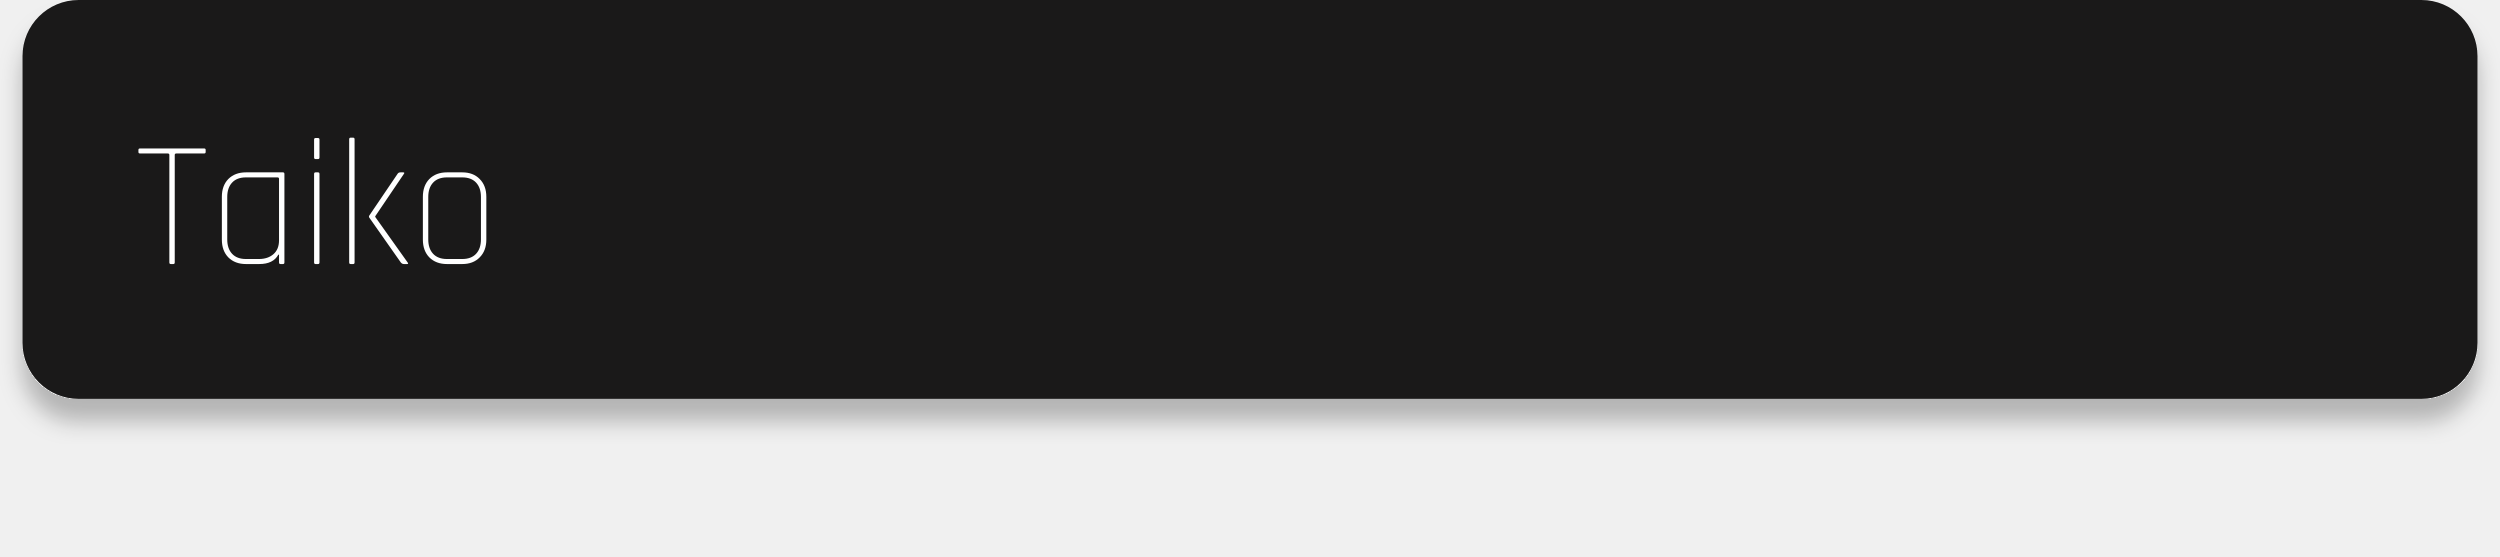
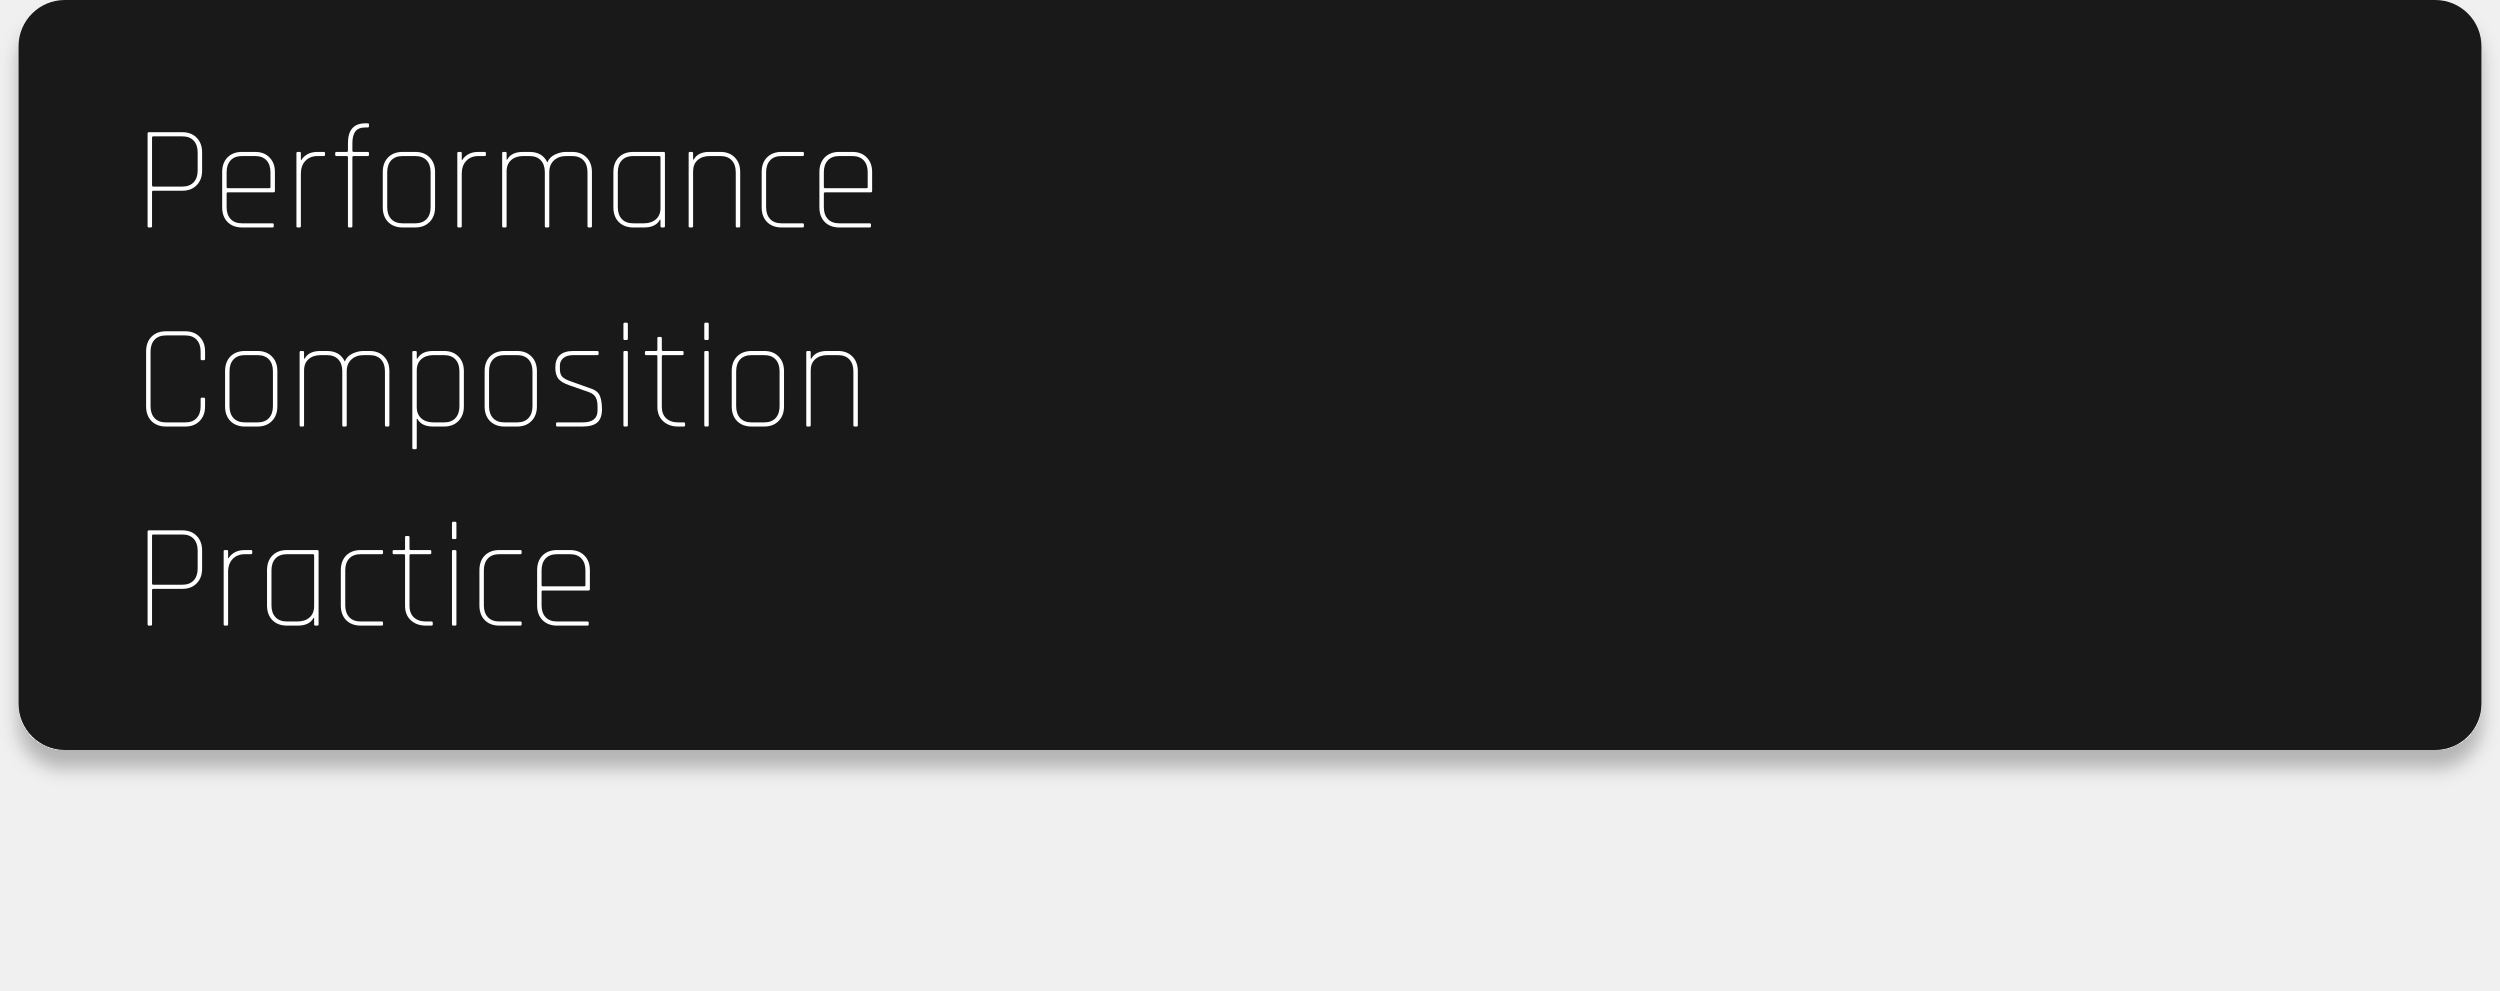
- <svg xmlns="http://www.w3.org/2000/svg" width="445" height="99" viewBox="0 0 445 99" fill="none">
-   <g filter="url(#filter0_d_145_1265)">
-     <rect x="4" width="437" height="71" rx="10" fill="#1A1919" />
+ <svg xmlns="http://www.w3.org/2000/svg" width="540" height="214" viewBox="0 0 540 214" fill="none">
+   <g filter="url(#filter0_d_292_177)">
+     <rect x="4" width="532" height="162" rx="10" fill="#1A1919" />
  </g>
-   <path d="M30.848 47H30.4C30.229 47 30.144 46.904 30.144 46.712V27.576C30.144 27.405 30.048 27.32 29.856 27.32H24.928C24.736 27.32 24.64 27.235 24.64 27.064V26.68C24.64 26.509 24.736 26.424 24.928 26.424H36.32C36.512 26.424 36.608 26.509 36.608 26.68V27.064C36.608 27.235 36.512 27.32 36.32 27.32H31.392C31.2 27.32 31.104 27.405 31.104 27.576V46.712C31.104 46.904 31.019 47 30.848 47ZM46.146 47H43.778C42.477 47 41.431 46.605 40.642 45.816C39.874 45.027 39.49 43.971 39.49 42.648V35.032C39.49 33.709 39.874 32.653 40.642 31.864C41.431 31.075 42.477 30.68 43.778 30.68H50.37C50.541 30.68 50.626 30.776 50.626 30.968V46.712C50.626 46.904 50.541 47 50.37 47H49.922C49.751 47 49.666 46.904 49.666 46.712V45.336H49.538C48.941 46.445 47.81 47 46.146 47ZM49.666 42.776V31.832C49.666 31.661 49.57 31.576 49.378 31.576H43.778C42.711 31.576 41.89 31.885 41.314 32.504C40.738 33.123 40.45 33.976 40.45 35.064V42.616C40.45 43.704 40.738 44.557 41.314 45.176C41.89 45.795 42.711 46.104 43.778 46.104H46.082C47.149 46.104 48.013 45.816 48.674 45.24C49.335 44.664 49.666 43.843 49.666 42.776ZM55.907 28.024V24.856C55.907 24.664 55.993 24.568 56.163 24.568H56.611C56.782 24.568 56.867 24.664 56.867 24.856V28.024C56.867 28.216 56.782 28.312 56.611 28.312H56.163C55.993 28.312 55.907 28.216 55.907 28.024ZM55.907 46.712V30.968C55.907 30.776 55.993 30.68 56.163 30.68H56.611C56.782 30.68 56.867 30.776 56.867 30.968V46.712C56.867 46.904 56.782 47 56.611 47H56.163C55.993 47 55.907 46.904 55.907 46.712ZM71.306 30.68H71.754C71.988 30.68 72.031 30.776 71.882 30.968L66.794 38.488V38.616L72.554 46.712C72.703 46.904 72.671 47 72.458 47H71.914C71.679 47 71.487 46.904 71.338 46.712L65.738 38.744C65.652 38.616 65.652 38.488 65.738 38.36L70.794 30.904C70.9 30.755 71.071 30.68 71.306 30.68ZM62.858 47H62.41C62.239 47 62.154 46.904 62.154 46.712V24.792C62.154 24.6 62.239 24.504 62.41 24.504H62.858C63.028 24.504 63.114 24.6 63.114 24.792V46.712C63.114 46.904 63.028 47 62.858 47ZM82.279 47H79.559C78.258 47 77.213 46.605 76.423 45.816C75.655 45.027 75.271 43.971 75.271 42.648V35.032C75.271 33.709 75.655 32.653 76.423 31.864C77.213 31.075 78.258 30.68 79.559 30.68H82.279C83.581 30.68 84.615 31.075 85.383 31.864C86.173 32.653 86.567 33.709 86.567 35.032V42.648C86.567 43.971 86.173 45.027 85.383 45.816C84.615 46.605 83.581 47 82.279 47ZM79.559 46.104H82.279C83.346 46.104 84.167 45.795 84.743 45.176C85.319 44.557 85.607 43.704 85.607 42.616V35.064C85.607 33.976 85.319 33.123 84.743 32.504C84.167 31.885 83.346 31.576 82.279 31.576H79.559C78.493 31.576 77.671 31.885 77.095 32.504C76.519 33.123 76.231 33.976 76.231 35.064V42.616C76.231 43.704 76.519 44.557 77.095 45.176C77.671 45.795 78.493 46.104 79.559 46.104Z" fill="white" />
+   <path d="M32.584 49.132H32.136C31.965 49.132 31.88 49.036 31.88 48.844V28.844C31.88 28.652 31.965 28.556 32.136 28.556H39.368C40.669 28.556 41.704 28.951 42.472 29.74C43.261 30.529 43.656 31.585 43.656 32.908V36.844C43.656 38.167 43.261 39.223 42.472 40.012C41.704 40.801 40.669 41.196 39.368 41.196H33.128C32.936 41.196 32.84 41.281 32.84 41.452V48.844C32.84 49.036 32.755 49.132 32.584 49.132ZM33.128 40.3H39.368C40.435 40.3 41.256 39.991 41.832 39.372C42.408 38.753 42.696 37.9 42.696 36.812V32.94C42.696 31.852 42.408 30.999 41.832 30.38C41.256 29.761 40.435 29.452 39.368 29.452H33.128C32.936 29.452 32.84 29.537 32.84 29.708V40.044C32.84 40.215 32.936 40.3 33.128 40.3ZM58.838 49.132H52.278C50.977 49.132 49.931 48.737 49.142 47.948C48.374 47.159 47.99 46.103 47.99 44.78V37.164C47.99 35.841 48.374 34.785 49.142 33.996C49.931 33.207 50.977 32.812 52.278 32.812H55.094C56.395 32.812 57.43 33.207 58.198 33.996C58.987 34.785 59.382 35.841 59.382 37.164V41.228C59.382 41.441 59.286 41.548 59.094 41.548H49.238C49.046 41.548 48.95 41.633 48.95 41.804V44.748C48.95 45.836 49.238 46.689 49.814 47.308C50.39 47.927 51.211 48.236 52.278 48.236H58.838C59.03 48.236 59.126 48.321 59.126 48.492V48.876C59.126 49.047 59.03 49.132 58.838 49.132ZM49.238 40.652H58.134C58.326 40.652 58.422 40.567 58.422 40.396V37.196C58.422 36.108 58.134 35.255 57.558 34.636C56.982 34.017 56.161 33.708 55.094 33.708H52.278C51.211 33.708 50.39 34.017 49.814 34.636C49.238 35.255 48.95 36.108 48.95 37.196V40.396C48.95 40.567 49.046 40.652 49.238 40.652ZM64.733 49.132H64.285C64.114 49.132 64.029 49.036 64.029 48.844V33.1C64.029 32.908 64.114 32.812 64.285 32.812H64.733C64.903 32.812 64.989 32.908 64.989 33.1V34.54H65.117C65.351 34.113 65.757 33.719 66.333 33.356C66.93 32.993 67.698 32.812 68.637 32.812H69.917C70.109 32.812 70.205 32.897 70.205 33.068V33.452C70.205 33.623 70.109 33.708 69.917 33.708H68.605C67.517 33.708 66.642 34.049 65.981 34.732C65.319 35.415 64.989 36.343 64.989 37.516V48.844C64.989 49.036 64.903 49.132 64.733 49.132ZM76.404 32.812H79.412C79.604 32.812 79.7 32.897 79.7 33.068V33.452C79.7 33.623 79.604 33.708 79.412 33.708H76.404C76.212 33.708 76.116 33.793 76.116 33.964V48.844C76.116 49.036 76.031 49.132 75.86 49.132H75.412C75.242 49.132 75.156 49.036 75.156 48.844V33.964C75.156 33.793 75.06 33.708 74.868 33.708H72.692C72.5 33.708 72.404 33.623 72.404 33.452V33.068C72.404 32.897 72.5 32.812 72.692 32.812H74.868C75.06 32.812 75.156 32.727 75.156 32.556V30.924C75.156 28.065 76.415 26.636 78.932 26.636H79.412C79.604 26.636 79.7 26.721 79.7 26.892V27.276C79.7 27.447 79.604 27.532 79.412 27.532H78.932C77.908 27.532 77.183 27.82 76.756 28.396C76.33 28.951 76.116 29.804 76.116 30.956V32.556C76.116 32.727 76.212 32.812 76.404 32.812ZM89.686 49.132H86.966C85.664 49.132 84.619 48.737 83.829 47.948C83.061 47.159 82.677 46.103 82.677 44.78V37.164C82.677 35.841 83.061 34.785 83.829 33.996C84.619 33.207 85.664 32.812 86.966 32.812H89.686C90.987 32.812 92.022 33.207 92.79 33.996C93.579 34.785 93.974 35.841 93.974 37.164V44.78C93.974 46.103 93.579 47.159 92.79 47.948C92.022 48.737 90.987 49.132 89.686 49.132ZM86.966 48.236H89.686C90.752 48.236 91.573 47.927 92.15 47.308C92.725 46.689 93.013 45.836 93.013 44.748V37.196C93.013 36.108 92.725 35.255 92.15 34.636C91.573 34.017 90.752 33.708 89.686 33.708H86.966C85.899 33.708 85.078 34.017 84.501 34.636C83.925 35.255 83.638 36.108 83.638 37.196V44.748C83.638 45.836 83.925 46.689 84.501 47.308C85.078 47.927 85.899 48.236 86.966 48.236ZM99.483 49.132H99.035C98.864 49.132 98.779 49.036 98.779 48.844V33.1C98.779 32.908 98.864 32.812 99.035 32.812H99.483C99.653 32.812 99.739 32.908 99.739 33.1V34.54H99.867C100.101 34.113 100.507 33.719 101.083 33.356C101.68 32.993 102.448 32.812 103.387 32.812H104.667C104.859 32.812 104.955 32.897 104.955 33.068V33.452C104.955 33.623 104.859 33.708 104.667 33.708H103.355C102.267 33.708 101.392 34.049 100.731 34.732C100.069 35.415 99.739 36.343 99.739 37.516V48.844C99.739 49.036 99.653 49.132 99.483 49.132ZM109.17 49.132H108.722C108.552 49.132 108.466 49.036 108.466 48.844V33.1C108.466 32.908 108.552 32.812 108.722 32.812H109.17C109.341 32.812 109.426 32.908 109.426 33.1V34.476H109.554C110.152 33.367 111.282 32.812 112.946 32.812H114.354C116.232 32.812 117.522 33.569 118.226 35.084C118.525 34.337 119.069 33.772 119.858 33.388C120.669 33.004 121.48 32.812 122.29 32.812H123.57C124.872 32.812 125.906 33.207 126.674 33.996C127.464 34.785 127.858 35.841 127.858 37.164V48.844C127.858 49.036 127.773 49.132 127.602 49.132H127.154C126.984 49.132 126.898 49.036 126.898 48.844V37.196C126.898 36.108 126.61 35.255 126.034 34.636C125.458 34.017 124.637 33.708 123.57 33.708H122.29C121.202 33.708 120.317 34.028 119.634 34.668C118.973 35.287 118.642 36.129 118.642 37.196V48.844C118.642 49.036 118.557 49.132 118.386 49.132H117.938C117.768 49.132 117.682 49.036 117.682 48.844V37.196C117.682 36.108 117.394 35.255 116.818 34.636C116.242 34.017 115.421 33.708 114.354 33.708H113.01C111.944 33.708 111.08 33.996 110.418 34.572C109.757 35.148 109.426 35.969 109.426 37.036V48.844C109.426 49.036 109.341 49.132 109.17 49.132ZM139.146 49.132H136.778C135.477 49.132 134.431 48.737 133.642 47.948C132.874 47.159 132.49 46.103 132.49 44.78V37.164C132.49 35.841 132.874 34.785 133.642 33.996C134.431 33.207 135.477 32.812 136.778 32.812H143.37C143.541 32.812 143.626 32.908 143.626 33.1V48.844C143.626 49.036 143.541 49.132 143.37 49.132H142.922C142.751 49.132 142.666 49.036 142.666 48.844V47.468H142.538C141.941 48.577 140.81 49.132 139.146 49.132ZM142.666 44.908V33.964C142.666 33.793 142.57 33.708 142.378 33.708H136.778C135.711 33.708 134.89 34.017 134.314 34.636C133.738 35.255 133.45 36.108 133.45 37.196V44.748C133.45 45.836 133.738 46.689 134.314 47.308C134.89 47.927 135.711 48.236 136.778 48.236H139.082C140.149 48.236 141.013 47.948 141.674 47.372C142.335 46.796 142.666 45.975 142.666 44.908ZM149.452 49.132H149.004C148.833 49.132 148.748 49.036 148.748 48.844V33.1C148.748 32.908 148.833 32.812 149.004 32.812H149.452C149.622 32.812 149.708 32.908 149.708 33.1V34.476H149.836C150.433 33.367 151.564 32.812 153.228 32.812H155.595C156.897 32.812 157.932 33.207 158.7 33.996C159.489 34.785 159.884 35.841 159.884 37.164V48.844C159.884 49.036 159.798 49.132 159.628 49.132H159.18C159.009 49.132 158.924 49.036 158.924 48.844V37.196C158.924 36.108 158.636 35.255 158.06 34.636C157.484 34.017 156.662 33.708 155.595 33.708H153.292C152.225 33.708 151.361 33.996 150.7 34.572C150.038 35.148 149.708 35.969 149.708 37.036V48.844C149.708 49.036 149.622 49.132 149.452 49.132ZM173.641 48.492V48.876C173.641 49.047 173.545 49.132 173.353 49.132H168.809C167.508 49.132 166.463 48.737 165.673 47.948C164.905 47.159 164.521 46.103 164.521 44.78V37.164C164.521 35.841 164.905 34.785 165.673 33.996C166.463 33.207 167.508 32.812 168.809 32.812H173.353C173.545 32.812 173.641 32.897 173.641 33.068V33.452C173.641 33.623 173.545 33.708 173.353 33.708H168.809C167.743 33.708 166.921 34.017 166.345 34.636C165.769 35.255 165.481 36.108 165.481 37.196V44.748C165.481 45.836 165.769 46.689 166.345 47.308C166.921 47.927 167.743 48.236 168.809 48.236H173.353C173.545 48.236 173.641 48.321 173.641 48.492ZM187.838 49.132H181.278C179.977 49.132 178.931 48.737 178.142 47.948C177.374 47.159 176.99 46.103 176.99 44.78V37.164C176.99 35.841 177.374 34.785 178.142 33.996C178.931 33.207 179.977 32.812 181.278 32.812H184.094C185.395 32.812 186.43 33.207 187.198 33.996C187.987 34.785 188.382 35.841 188.382 37.164V41.228C188.382 41.441 188.286 41.548 188.094 41.548H178.238C178.046 41.548 177.95 41.633 177.95 41.804V44.748C177.95 45.836 178.238 46.689 178.814 47.308C179.39 47.927 180.211 48.236 181.278 48.236H187.838C188.03 48.236 188.126 48.321 188.126 48.492V48.876C188.126 49.047 188.03 49.132 187.838 49.132ZM178.238 40.652H187.134C187.326 40.652 187.422 40.567 187.422 40.396V37.196C187.422 36.108 187.134 35.255 186.558 34.636C185.982 34.017 185.161 33.708 184.094 33.708H181.278C180.211 33.708 179.39 34.017 178.814 34.636C178.238 35.255 177.95 36.108 177.95 37.196V40.396C177.95 40.567 178.046 40.652 178.238 40.652ZM40.008 92.132H35.848C34.547 92.132 33.501 91.737 32.712 90.948C31.944 90.159 31.56 89.103 31.56 87.78V75.908C31.56 74.585 31.944 73.529 32.712 72.74C33.501 71.951 34.547 71.556 35.848 71.556H40.008C41.309 71.556 42.344 71.951 43.112 72.74C43.901 73.529 44.296 74.585 44.296 75.908V77.508C44.296 77.7 44.211 77.796 44.04 77.796H43.592C43.421 77.796 43.336 77.7 43.336 77.508V75.94C43.336 74.852 43.048 73.999 42.472 73.38C41.896 72.761 41.075 72.452 40.008 72.452H35.848C34.781 72.452 33.96 72.761 33.384 73.38C32.808 73.999 32.52 74.852 32.52 75.94V87.748C32.52 88.836 32.808 89.689 33.384 90.308C33.96 90.927 34.781 91.236 35.848 91.236H40.008C41.075 91.236 41.896 90.927 42.472 90.308C43.048 89.689 43.336 88.836 43.336 87.748V86.18C43.336 85.988 43.421 85.892 43.592 85.892H44.04C44.211 85.892 44.296 85.988 44.296 86.18V87.78C44.296 89.103 43.901 90.159 43.112 90.948C42.344 91.737 41.309 92.132 40.008 92.132ZM55.623 92.132H52.903C51.602 92.132 50.556 91.737 49.767 90.948C48.999 90.159 48.615 89.103 48.615 87.78V80.164C48.615 78.841 48.999 77.785 49.767 76.996C50.556 76.207 51.602 75.812 52.903 75.812H55.623C56.924 75.812 57.959 76.207 58.727 76.996C59.516 77.785 59.911 78.841 59.911 80.164V87.78C59.911 89.103 59.516 90.159 58.727 90.948C57.959 91.737 56.924 92.132 55.623 92.132ZM52.903 91.236H55.623C56.69 91.236 57.511 90.927 58.087 90.308C58.663 89.689 58.951 88.836 58.951 87.748V80.196C58.951 79.108 58.663 78.255 58.087 77.636C57.511 77.017 56.69 76.708 55.623 76.708H52.903C51.836 76.708 51.015 77.017 50.439 77.636C49.863 78.255 49.575 79.108 49.575 80.196V87.748C49.575 88.836 49.863 89.689 50.439 90.308C51.015 90.927 51.836 91.236 52.903 91.236ZM65.42 92.132H64.972C64.802 92.132 64.716 92.036 64.716 91.844V76.1C64.716 75.908 64.802 75.812 64.972 75.812H65.42C65.591 75.812 65.676 75.908 65.676 76.1V77.476H65.804C66.402 76.367 67.532 75.812 69.196 75.812H70.604C72.482 75.812 73.772 76.569 74.476 78.084C74.775 77.337 75.319 76.772 76.108 76.388C76.919 76.004 77.73 75.812 78.54 75.812H79.82C81.122 75.812 82.156 76.207 82.924 76.996C83.714 77.785 84.108 78.841 84.108 80.164V91.844C84.108 92.036 84.023 92.132 83.852 92.132H83.404C83.234 92.132 83.148 92.036 83.148 91.844V80.196C83.148 79.108 82.86 78.255 82.284 77.636C81.708 77.017 80.887 76.708 79.82 76.708H78.54C77.452 76.708 76.567 77.028 75.884 77.668C75.223 78.287 74.892 79.129 74.892 80.196V91.844C74.892 92.036 74.807 92.132 74.636 92.132H74.188C74.018 92.132 73.932 92.036 73.932 91.844V80.196C73.932 79.108 73.644 78.255 73.068 77.636C72.492 77.017 71.671 76.708 70.604 76.708H69.26C68.194 76.708 67.33 76.996 66.668 77.572C66.007 78.148 65.676 78.969 65.676 80.036V91.844C65.676 92.036 65.591 92.132 65.42 92.132ZM89.764 97.028H89.316C89.145 97.028 89.06 96.932 89.06 96.74V76.1C89.06 75.908 89.145 75.812 89.316 75.812H89.764C89.935 75.812 90.02 75.908 90.02 76.1V77.476H90.148C90.745 76.367 91.876 75.812 93.54 75.812H95.908C97.209 75.812 98.244 76.207 99.012 76.996C99.801 77.785 100.196 78.841 100.196 80.164V87.78C100.196 89.103 99.801 90.159 99.012 90.948C98.244 91.737 97.209 92.132 95.908 92.132H93.54C91.876 92.132 90.745 91.577 90.148 90.468H90.02V96.74C90.02 96.932 89.935 97.028 89.764 97.028ZM93.604 91.236H95.908C96.975 91.236 97.796 90.927 98.372 90.308C98.948 89.689 99.236 88.836 99.236 87.748V80.196C99.236 79.108 98.948 78.255 98.372 77.636C97.796 77.017 96.975 76.708 95.908 76.708H93.604C92.537 76.708 91.673 76.996 91.012 77.572C90.351 78.148 90.02 78.969 90.02 80.036V87.908C90.02 88.975 90.351 89.796 91.012 90.372C91.673 90.948 92.537 91.236 93.604 91.236ZM111.686 92.132H108.966C107.664 92.132 106.619 91.737 105.83 90.948C105.062 90.159 104.678 89.103 104.678 87.78V80.164C104.678 78.841 105.062 77.785 105.83 76.996C106.619 76.207 107.664 75.812 108.966 75.812H111.686C112.987 75.812 114.022 76.207 114.79 76.996C115.579 77.785 115.974 78.841 115.974 80.164V87.78C115.974 89.103 115.579 90.159 114.79 90.948C114.022 91.737 112.987 92.132 111.686 92.132ZM108.966 91.236H111.686C112.752 91.236 113.574 90.927 114.15 90.308C114.726 89.689 115.014 88.836 115.014 87.748V80.196C115.014 79.108 114.726 78.255 114.15 77.636C113.574 77.017 112.752 76.708 111.686 76.708H108.966C107.899 76.708 107.078 77.017 106.502 77.636C105.926 78.255 105.638 79.108 105.638 80.196V87.748C105.638 88.836 105.926 89.689 106.502 90.308C107.078 90.927 107.899 91.236 108.966 91.236ZM125.835 92.132H120.395C120.203 92.132 120.107 92.047 120.107 91.876V91.492C120.107 91.321 120.203 91.236 120.395 91.236H125.835C127.989 91.236 129.067 90.383 129.067 88.676V87.716C129.067 86.927 128.928 86.287 128.651 85.796C128.373 85.305 127.872 84.932 127.147 84.676L122.923 83.204C121.813 82.82 121.035 82.351 120.587 81.796C120.16 81.22 119.947 80.42 119.947 79.396C119.947 77.007 121.248 75.812 123.851 75.812H129.003C129.195 75.812 129.291 75.897 129.291 76.068V76.452C129.291 76.623 129.195 76.708 129.003 76.708H123.851C122.869 76.708 122.133 76.932 121.643 77.38C121.173 77.828 120.939 78.34 120.939 78.916V79.78C120.939 80.463 121.109 80.996 121.451 81.38C121.813 81.743 122.368 82.052 123.115 82.308L127.307 83.812C128.437 84.132 129.173 84.655 129.515 85.38C129.856 86.105 130.027 87.119 130.027 88.42C130.027 89.721 129.685 90.671 129.003 91.268C128.32 91.844 127.264 92.132 125.835 92.132ZM134.658 73.156V69.988C134.658 69.796 134.743 69.7 134.914 69.7H135.362C135.532 69.7 135.618 69.796 135.618 69.988V73.156C135.618 73.348 135.532 73.444 135.362 73.444H134.914C134.743 73.444 134.658 73.348 134.658 73.156ZM134.658 91.844V76.1C134.658 75.908 134.743 75.812 134.914 75.812H135.362C135.532 75.812 135.618 75.908 135.618 76.1V91.844C135.618 92.036 135.532 92.132 135.362 92.132H134.914C134.743 92.132 134.658 92.036 134.658 91.844ZM141.704 76.708H139.592C139.4 76.708 139.304 76.623 139.304 76.452V76.068C139.304 75.897 139.4 75.812 139.592 75.812H141.704C141.896 75.812 141.992 75.727 141.992 75.556V73.06C141.992 72.868 142.077 72.772 142.248 72.772H142.696C142.866 72.772 142.952 72.868 142.952 73.06V75.556C142.952 75.727 143.048 75.812 143.24 75.812H147.368C147.56 75.812 147.656 75.897 147.656 76.068V76.452C147.656 76.623 147.56 76.708 147.368 76.708H143.24C143.048 76.708 142.952 76.793 142.952 76.964V87.844C142.952 88.911 143.261 89.743 143.88 90.34C144.52 90.937 145.384 91.236 146.472 91.236H147.688C147.88 91.236 147.976 91.321 147.976 91.492V91.876C147.976 92.047 147.88 92.132 147.688 92.132H146.472C145.149 92.132 144.072 91.748 143.24 90.98C142.408 90.212 141.992 89.177 141.992 87.876V76.964C141.992 76.793 141.896 76.708 141.704 76.708ZM152.126 73.156V69.988C152.126 69.796 152.212 69.7 152.382 69.7H152.83C153.001 69.7 153.086 69.796 153.086 69.988V73.156C153.086 73.348 153.001 73.444 152.83 73.444H152.382C152.212 73.444 152.126 73.348 152.126 73.156ZM152.126 91.844V76.1C152.126 75.908 152.212 75.812 152.382 75.812H152.83C153.001 75.812 153.086 75.908 153.086 76.1V91.844C153.086 92.036 153.001 92.132 152.83 92.132H152.382C152.212 92.132 152.126 92.036 152.126 91.844ZM165.061 92.132H162.341C161.039 92.132 159.994 91.737 159.205 90.948C158.437 90.159 158.053 89.103 158.053 87.78V80.164C158.053 78.841 158.437 77.785 159.205 76.996C159.994 76.207 161.039 75.812 162.341 75.812H165.061C166.362 75.812 167.397 76.207 168.165 76.996C168.954 77.785 169.349 78.841 169.349 80.164V87.78C169.349 89.103 168.954 90.159 168.165 90.948C167.397 91.737 166.362 92.132 165.061 92.132ZM162.341 91.236H165.061C166.127 91.236 166.949 90.927 167.525 90.308C168.101 89.689 168.389 88.836 168.389 87.748V80.196C168.389 79.108 168.101 78.255 167.525 77.636C166.949 77.017 166.127 76.708 165.061 76.708H162.341C161.274 76.708 160.453 77.017 159.877 77.636C159.301 78.255 159.013 79.108 159.013 80.196V87.748C159.013 88.836 159.301 89.689 159.877 90.308C160.453 90.927 161.274 91.236 162.341 91.236ZM174.858 92.132H174.41C174.239 92.132 174.154 92.036 174.154 91.844V76.1C174.154 75.908 174.239 75.812 174.41 75.812H174.858C175.028 75.812 175.114 75.908 175.114 76.1V77.476H175.242C175.839 76.367 176.97 75.812 178.634 75.812H181.002C182.303 75.812 183.338 76.207 184.106 76.996C184.895 77.785 185.29 78.841 185.29 80.164V91.844C185.29 92.036 185.204 92.132 185.034 92.132H184.586C184.415 92.132 184.33 92.036 184.33 91.844V80.196C184.33 79.108 184.042 78.255 183.466 77.636C182.89 77.017 182.068 76.708 181.002 76.708H178.698C177.631 76.708 176.767 76.996 176.106 77.572C175.444 78.148 175.114 78.969 175.114 80.036V91.844C175.114 92.036 175.028 92.132 174.858 92.132ZM32.584 135.132H32.136C31.965 135.132 31.88 135.036 31.88 134.844V114.844C31.88 114.652 31.965 114.556 32.136 114.556H39.368C40.669 114.556 41.704 114.951 42.472 115.74C43.261 116.529 43.656 117.585 43.656 118.908V122.844C43.656 124.167 43.261 125.223 42.472 126.012C41.704 126.801 40.669 127.196 39.368 127.196H33.128C32.936 127.196 32.84 127.281 32.84 127.452V134.844C32.84 135.036 32.755 135.132 32.584 135.132ZM33.128 126.3H39.368C40.435 126.3 41.256 125.991 41.832 125.372C42.408 124.753 42.696 123.9 42.696 122.812V118.94C42.696 117.852 42.408 116.999 41.832 116.38C41.256 115.761 40.435 115.452 39.368 115.452H33.128C32.936 115.452 32.84 115.537 32.84 115.708V126.044C32.84 126.215 32.936 126.3 33.128 126.3ZM49.014 135.132H48.566C48.395 135.132 48.31 135.036 48.31 134.844V119.1C48.31 118.908 48.395 118.812 48.566 118.812H49.014C49.185 118.812 49.27 118.908 49.27 119.1V120.54H49.398C49.633 120.113 50.038 119.719 50.614 119.356C51.211 118.993 51.979 118.812 52.918 118.812H54.198C54.39 118.812 54.486 118.897 54.486 119.068V119.452C54.486 119.623 54.39 119.708 54.198 119.708H52.886C51.798 119.708 50.923 120.049 50.262 120.732C49.601 121.415 49.27 122.343 49.27 123.516V134.844C49.27 135.036 49.185 135.132 49.014 135.132ZM64.334 135.132H61.965C60.664 135.132 59.619 134.737 58.83 133.948C58.062 133.159 57.678 132.103 57.678 130.78V123.164C57.678 121.841 58.062 120.785 58.83 119.996C59.619 119.207 60.664 118.812 61.965 118.812H68.558C68.728 118.812 68.814 118.908 68.814 119.1V134.844C68.814 135.036 68.728 135.132 68.558 135.132H68.109C67.939 135.132 67.853 135.036 67.853 134.844V133.468H67.725C67.128 134.577 65.998 135.132 64.334 135.132ZM67.853 130.908V119.964C67.853 119.793 67.757 119.708 67.566 119.708H61.965C60.899 119.708 60.078 120.017 59.502 120.636C58.925 121.255 58.638 122.108 58.638 123.196V130.748C58.638 131.836 58.925 132.689 59.502 133.308C60.078 133.927 60.899 134.236 61.965 134.236H64.269C65.336 134.236 66.2 133.948 66.862 133.372C67.523 132.796 67.853 131.975 67.853 130.908ZM82.735 134.492V134.876C82.735 135.047 82.639 135.132 82.447 135.132H77.903C76.602 135.132 75.556 134.737 74.767 133.948C73.999 133.159 73.615 132.103 73.615 130.78V123.164C73.615 121.841 73.999 120.785 74.767 119.996C75.556 119.207 76.602 118.812 77.903 118.812H82.447C82.639 118.812 82.735 118.897 82.735 119.068V119.452C82.735 119.623 82.639 119.708 82.447 119.708H77.903C76.836 119.708 76.015 120.017 75.439 120.636C74.863 121.255 74.575 122.108 74.575 123.196V130.748C74.575 131.836 74.863 132.689 75.439 133.308C76.015 133.927 76.836 134.236 77.903 134.236H82.447C82.639 134.236 82.735 134.321 82.735 134.492ZM87.204 119.708H85.092C84.9 119.708 84.804 119.623 84.804 119.452V119.068C84.804 118.897 84.9 118.812 85.092 118.812H87.204C87.396 118.812 87.492 118.727 87.492 118.556V116.06C87.492 115.868 87.577 115.772 87.748 115.772H88.196C88.366 115.772 88.452 115.868 88.452 116.06V118.556C88.452 118.727 88.548 118.812 88.74 118.812H92.868C93.06 118.812 93.156 118.897 93.156 119.068V119.452C93.156 119.623 93.06 119.708 92.868 119.708H88.74C88.548 119.708 88.452 119.793 88.452 119.964V130.844C88.452 131.911 88.761 132.743 89.38 133.34C90.02 133.937 90.884 134.236 91.972 134.236H93.188C93.38 134.236 93.476 134.321 93.476 134.492V134.876C93.476 135.047 93.38 135.132 93.188 135.132H91.972C90.649 135.132 89.572 134.748 88.74 133.98C87.908 133.212 87.492 132.177 87.492 130.876V119.964C87.492 119.793 87.396 119.708 87.204 119.708ZM97.626 116.156V112.988C97.626 112.796 97.712 112.7 97.882 112.7H98.33C98.501 112.7 98.586 112.796 98.586 112.988V116.156C98.586 116.348 98.501 116.444 98.33 116.444H97.882C97.712 116.444 97.626 116.348 97.626 116.156ZM97.626 134.844V119.1C97.626 118.908 97.712 118.812 97.882 118.812H98.33C98.501 118.812 98.586 118.908 98.586 119.1V134.844C98.586 135.036 98.501 135.132 98.33 135.132H97.882C97.712 135.132 97.626 135.036 97.626 134.844ZM112.673 134.492V134.876C112.673 135.047 112.577 135.132 112.385 135.132H107.841C106.539 135.132 105.494 134.737 104.705 133.948C103.937 133.159 103.553 132.103 103.553 130.78V123.164C103.553 121.841 103.937 120.785 104.705 119.996C105.494 119.207 106.539 118.812 107.841 118.812H112.385C112.577 118.812 112.673 118.897 112.673 119.068V119.452C112.673 119.623 112.577 119.708 112.385 119.708H107.841C106.774 119.708 105.953 120.017 105.377 120.636C104.801 121.255 104.513 122.108 104.513 123.196V130.748C104.513 131.836 104.801 132.689 105.377 133.308C105.953 133.927 106.774 134.236 107.841 134.236H112.385C112.577 134.236 112.673 134.321 112.673 134.492ZM126.869 135.132H120.309C119.008 135.132 117.963 134.737 117.173 133.948C116.405 133.159 116.021 132.103 116.021 130.78V123.164C116.021 121.841 116.405 120.785 117.173 119.996C117.963 119.207 119.008 118.812 120.309 118.812H123.125C124.427 118.812 125.461 119.207 126.229 119.996C127.019 120.785 127.413 121.841 127.413 123.164V127.228C127.413 127.441 127.317 127.548 127.125 127.548H117.269C117.077 127.548 116.981 127.633 116.981 127.804V130.748C116.981 131.836 117.269 132.689 117.845 133.308C118.421 133.927 119.243 134.236 120.309 134.236H126.869C127.061 134.236 127.157 134.321 127.157 134.492V134.876C127.157 135.047 127.061 135.132 126.869 135.132ZM117.269 126.652H126.165C126.357 126.652 126.453 126.567 126.453 126.396V123.196C126.453 122.108 126.165 121.255 125.589 120.636C125.013 120.017 124.192 119.708 123.125 119.708H120.309C119.243 119.708 118.421 120.017 117.845 120.636C117.269 121.255 116.981 122.108 116.981 123.196V126.396C116.981 126.567 117.077 126.652 117.269 126.652Z" fill="white" />
  <defs>
-     <filter id="filter0_d_145_1265" x="0" y="0" width="445" height="79" filterUnits="userSpaceOnUse" color-interpolation-filters="sRGB">
+     <filter id="filter0_d_292_177" x="0" y="0" width="540" height="170" filterUnits="userSpaceOnUse" color-interpolation-filters="sRGB">
      <feFlood flood-opacity="0" result="BackgroundImageFix" />
      <feColorMatrix in="SourceAlpha" type="matrix" values="0 0 0 0 0 0 0 0 0 0 0 0 0 0 0 0 0 0 127 0" result="hardAlpha" />
      <feOffset dy="4" />
      <feGaussianBlur stdDeviation="2" />
      <feComposite in2="hardAlpha" operator="out" />
      <feColorMatrix type="matrix" values="0 0 0 0 0 0 0 0 0 0 0 0 0 0 0 0 0 0 0.25 0" />
-       <feBlend mode="normal" in2="BackgroundImageFix" result="effect1_dropShadow_145_1265" />
-       <feBlend mode="normal" in="SourceGraphic" in2="effect1_dropShadow_145_1265" result="shape" />
+       <feBlend mode="normal" in2="BackgroundImageFix" result="effect1_dropShadow_292_177" />
+       <feBlend mode="normal" in="SourceGraphic" in2="effect1_dropShadow_292_177" result="shape" />
    </filter>
  </defs>
</svg>
